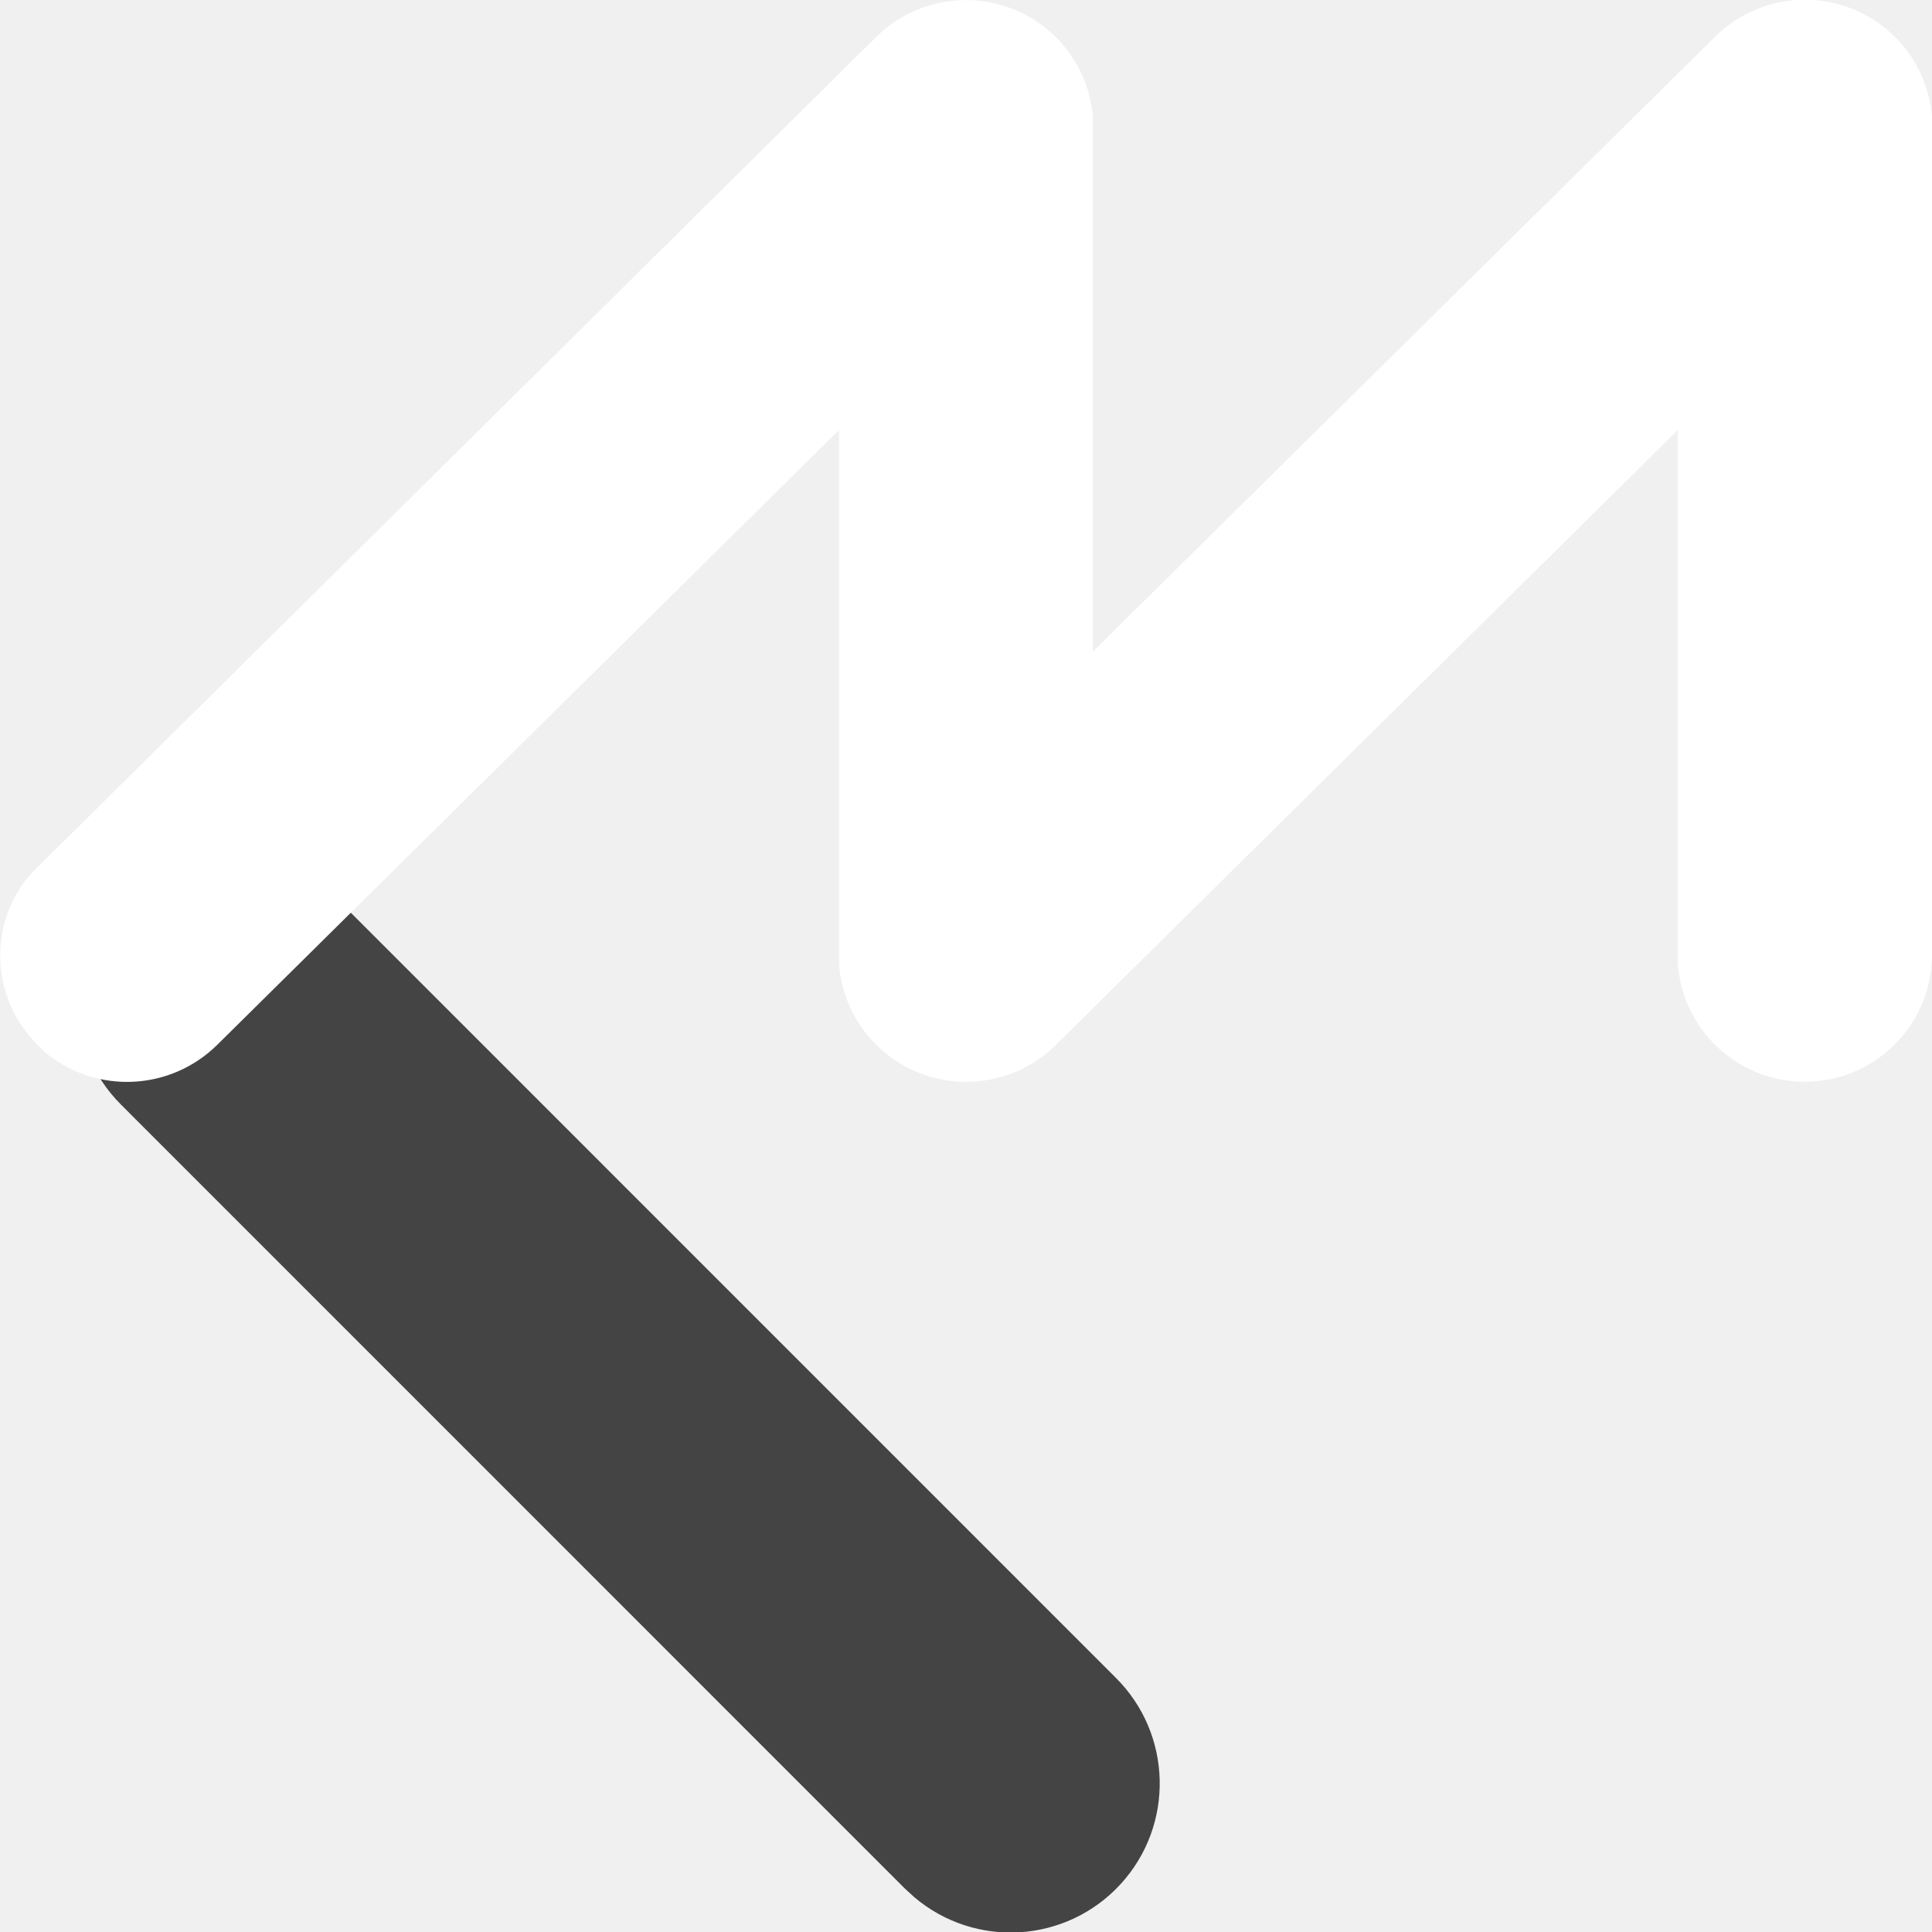
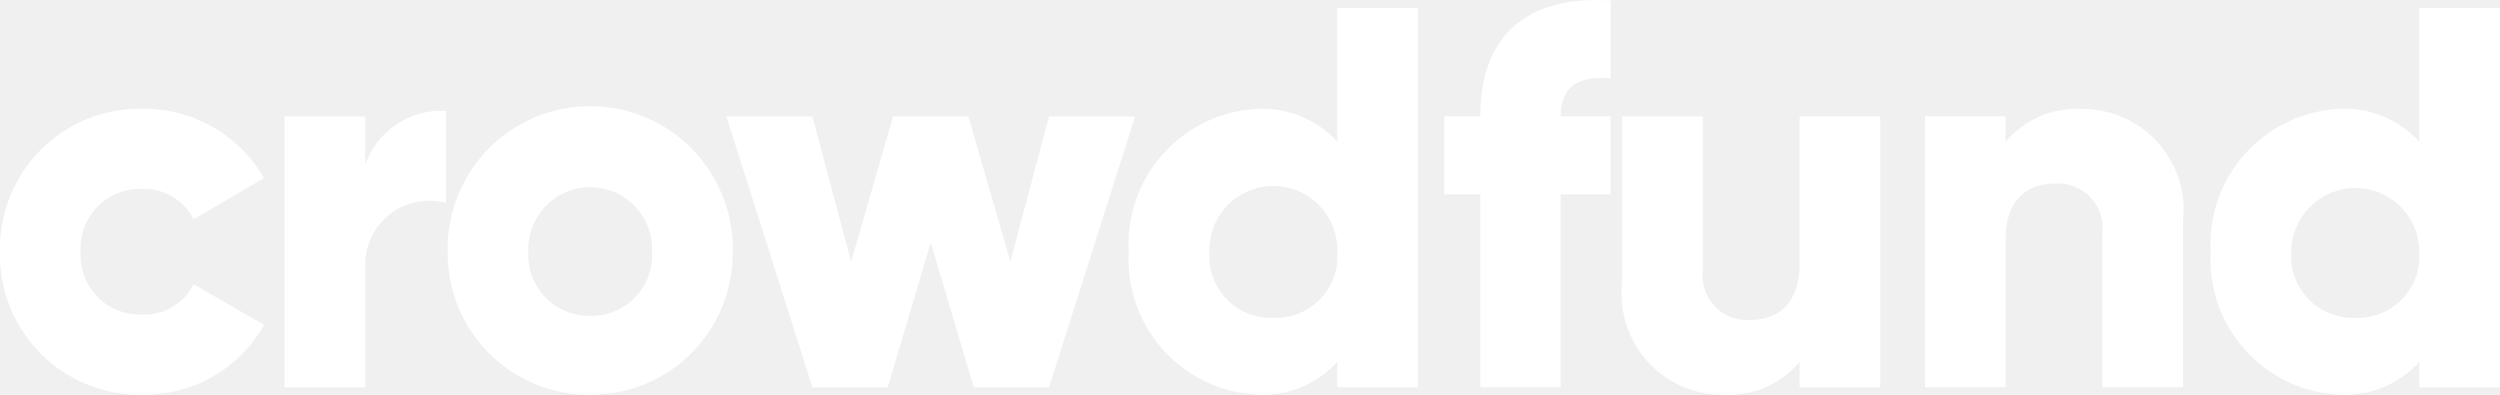
- <svg xmlns="http://www.w3.org/2000/svg" width="25" height="25" viewBox="0 0 25 25">
-   <g id="mastercraft" transform="translate(-0.993 -0.537)">
-     <path id="Path_5" data-name="Path 5" d="M.565.565A1.929,1.929,0,0,1,3.171.452l.123.113L13.435,10.707a1.929,1.929,0,0,1-2.606,2.841l-.123-.113L.565,3.293A1.929,1.929,0,0,1,.565.565Z" transform="translate(1.993 11.537)" fill="#444" />
-     <path id="Path_3" data-name="Path 3" d="M22.189.48A1.65,1.65,0,0,1,25,1.506l0,.126V12.368a1.647,1.647,0,0,1-3.288.122l0-.122V5.563L13.664,13.52a1.65,1.65,0,0,1-2.806-1.025l0-.126V5.563L2.811,13.52a1.66,1.66,0,0,1-2.224.1l-.1-.1a1.616,1.616,0,0,1-.1-2.2l.1-.1L11.336.48a1.65,1.65,0,0,1,2.806,1.025l0,.126v6.8Z" transform="translate(0.993 0.537)" fill="#fff" />
-   </g>
+ <svg xmlns="http://www.w3.org/2000/svg" width="37.999" height="6.001" viewBox="0 0 37.999 6.001">
+   <path id="crowdfund" d="M2.166,6A2.086,2.086,0,0,0,4.014,4.938L2.943,4.321a.837.837,0,0,1-.793.46.9.9,0,0,1-.924-.954.9.9,0,0,1,.924-.955.845.845,0,0,1,.793.46l1.07-.625A2.1,2.1,0,0,0,2.166,1.653,2.125,2.125,0,0,0,0,3.827,2.125,2.125,0,0,0,2.166,6Zm3.386-.115V4.025a.969.969,0,0,1,1.226-.94v-1.4A1.228,1.228,0,0,0,5.552,2.5V1.769H4.326V5.886H5.552ZM8.971,6a2.15,2.15,0,0,0,2.166-2.173,2.167,2.167,0,1,0-4.333,0A2.15,2.15,0,0,0,8.97,6Zm0-1.2a.92.92,0,0,1-.94-.971.941.941,0,1,1,1.88,0,.92.92,0,0,1-.94.971Zm4.522,1.087.654-2.2.654,2.2h1.144l1.308-4.117H15.945l-.588,2.207-.638-2.207H13.575l-.638,2.207-.589-2.207H11.041l1.307,4.117ZM19.109,6a1.531,1.531,0,0,0,1.218-.5v.387h1.226V.122H20.327V2.155a1.533,1.533,0,0,0-1.218-.5,2.061,2.061,0,0,0-1.953,2.174A2.061,2.061,0,0,0,19.109,6Zm.246-1.169a.937.937,0,0,1-.973-1,.973.973,0,1,1,1.945,0,.936.936,0,0,1-.972,1Zm4.366,1.054V2.954h.76V1.768h-.76c0-.477.3-.617.76-.576V.007C23.125-.076,22.5.616,22.5,1.768h-.547V2.954H22.5v2.93h1.226ZM26.184,6a1.4,1.4,0,0,0,1.169-.5v.387h1.226V1.768H27.353V4.016c0,.584-.311.848-.76.848a.677.677,0,0,1-.712-.75V1.769H24.655V4.3A1.535,1.535,0,0,0,26.184,6Zm4.3-.115V3.637c0-.584.31-.848.76-.848a.677.677,0,0,1,.711.75V5.885h1.227V3.357a1.535,1.535,0,0,0-1.529-1.7,1.4,1.4,0,0,0-1.169.5V1.768H29.259V5.885ZM35.555,6a1.533,1.533,0,0,0,1.218-.5v.387H38V.122H36.773V2.155a1.533,1.533,0,0,0-1.218-.5A2.062,2.062,0,0,0,33.6,3.827,2.061,2.061,0,0,0,35.555,6ZM35.8,4.831a.937.937,0,0,1-.973-1,.973.973,0,1,1,1.946,0,.937.937,0,0,1-.973,1Z" transform="translate(0 0)" fill="#fff" />
</svg>
